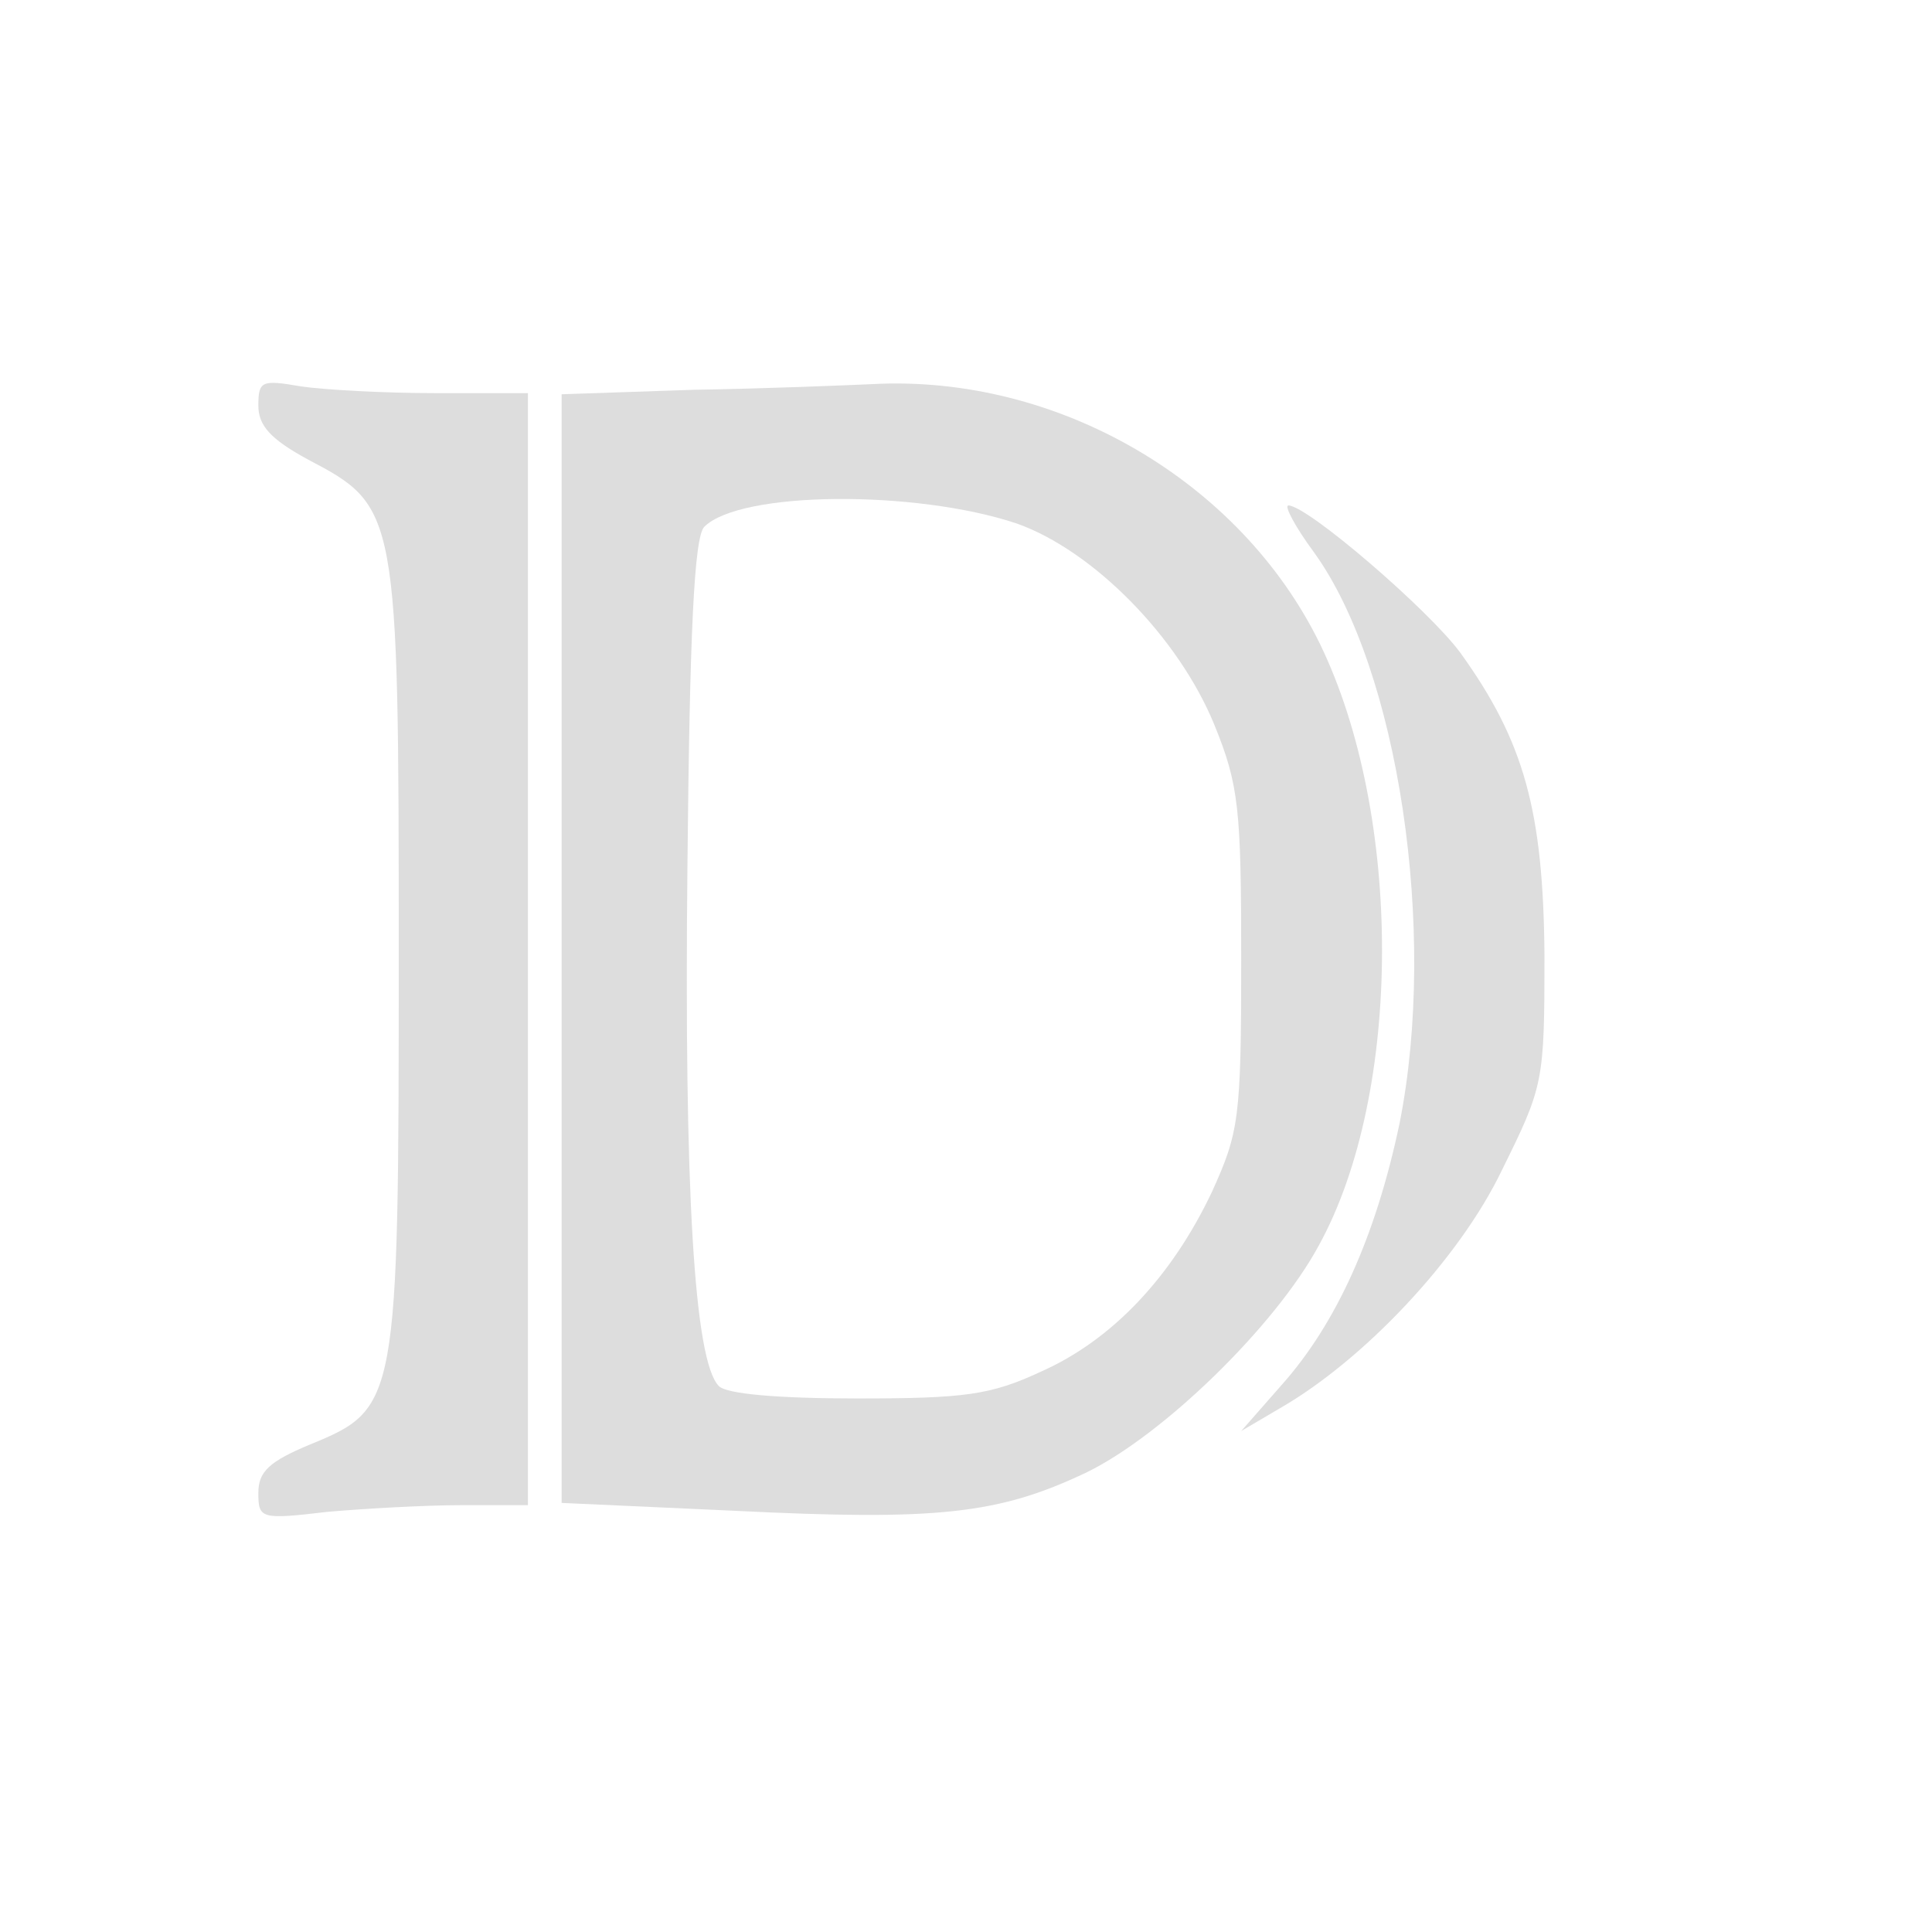
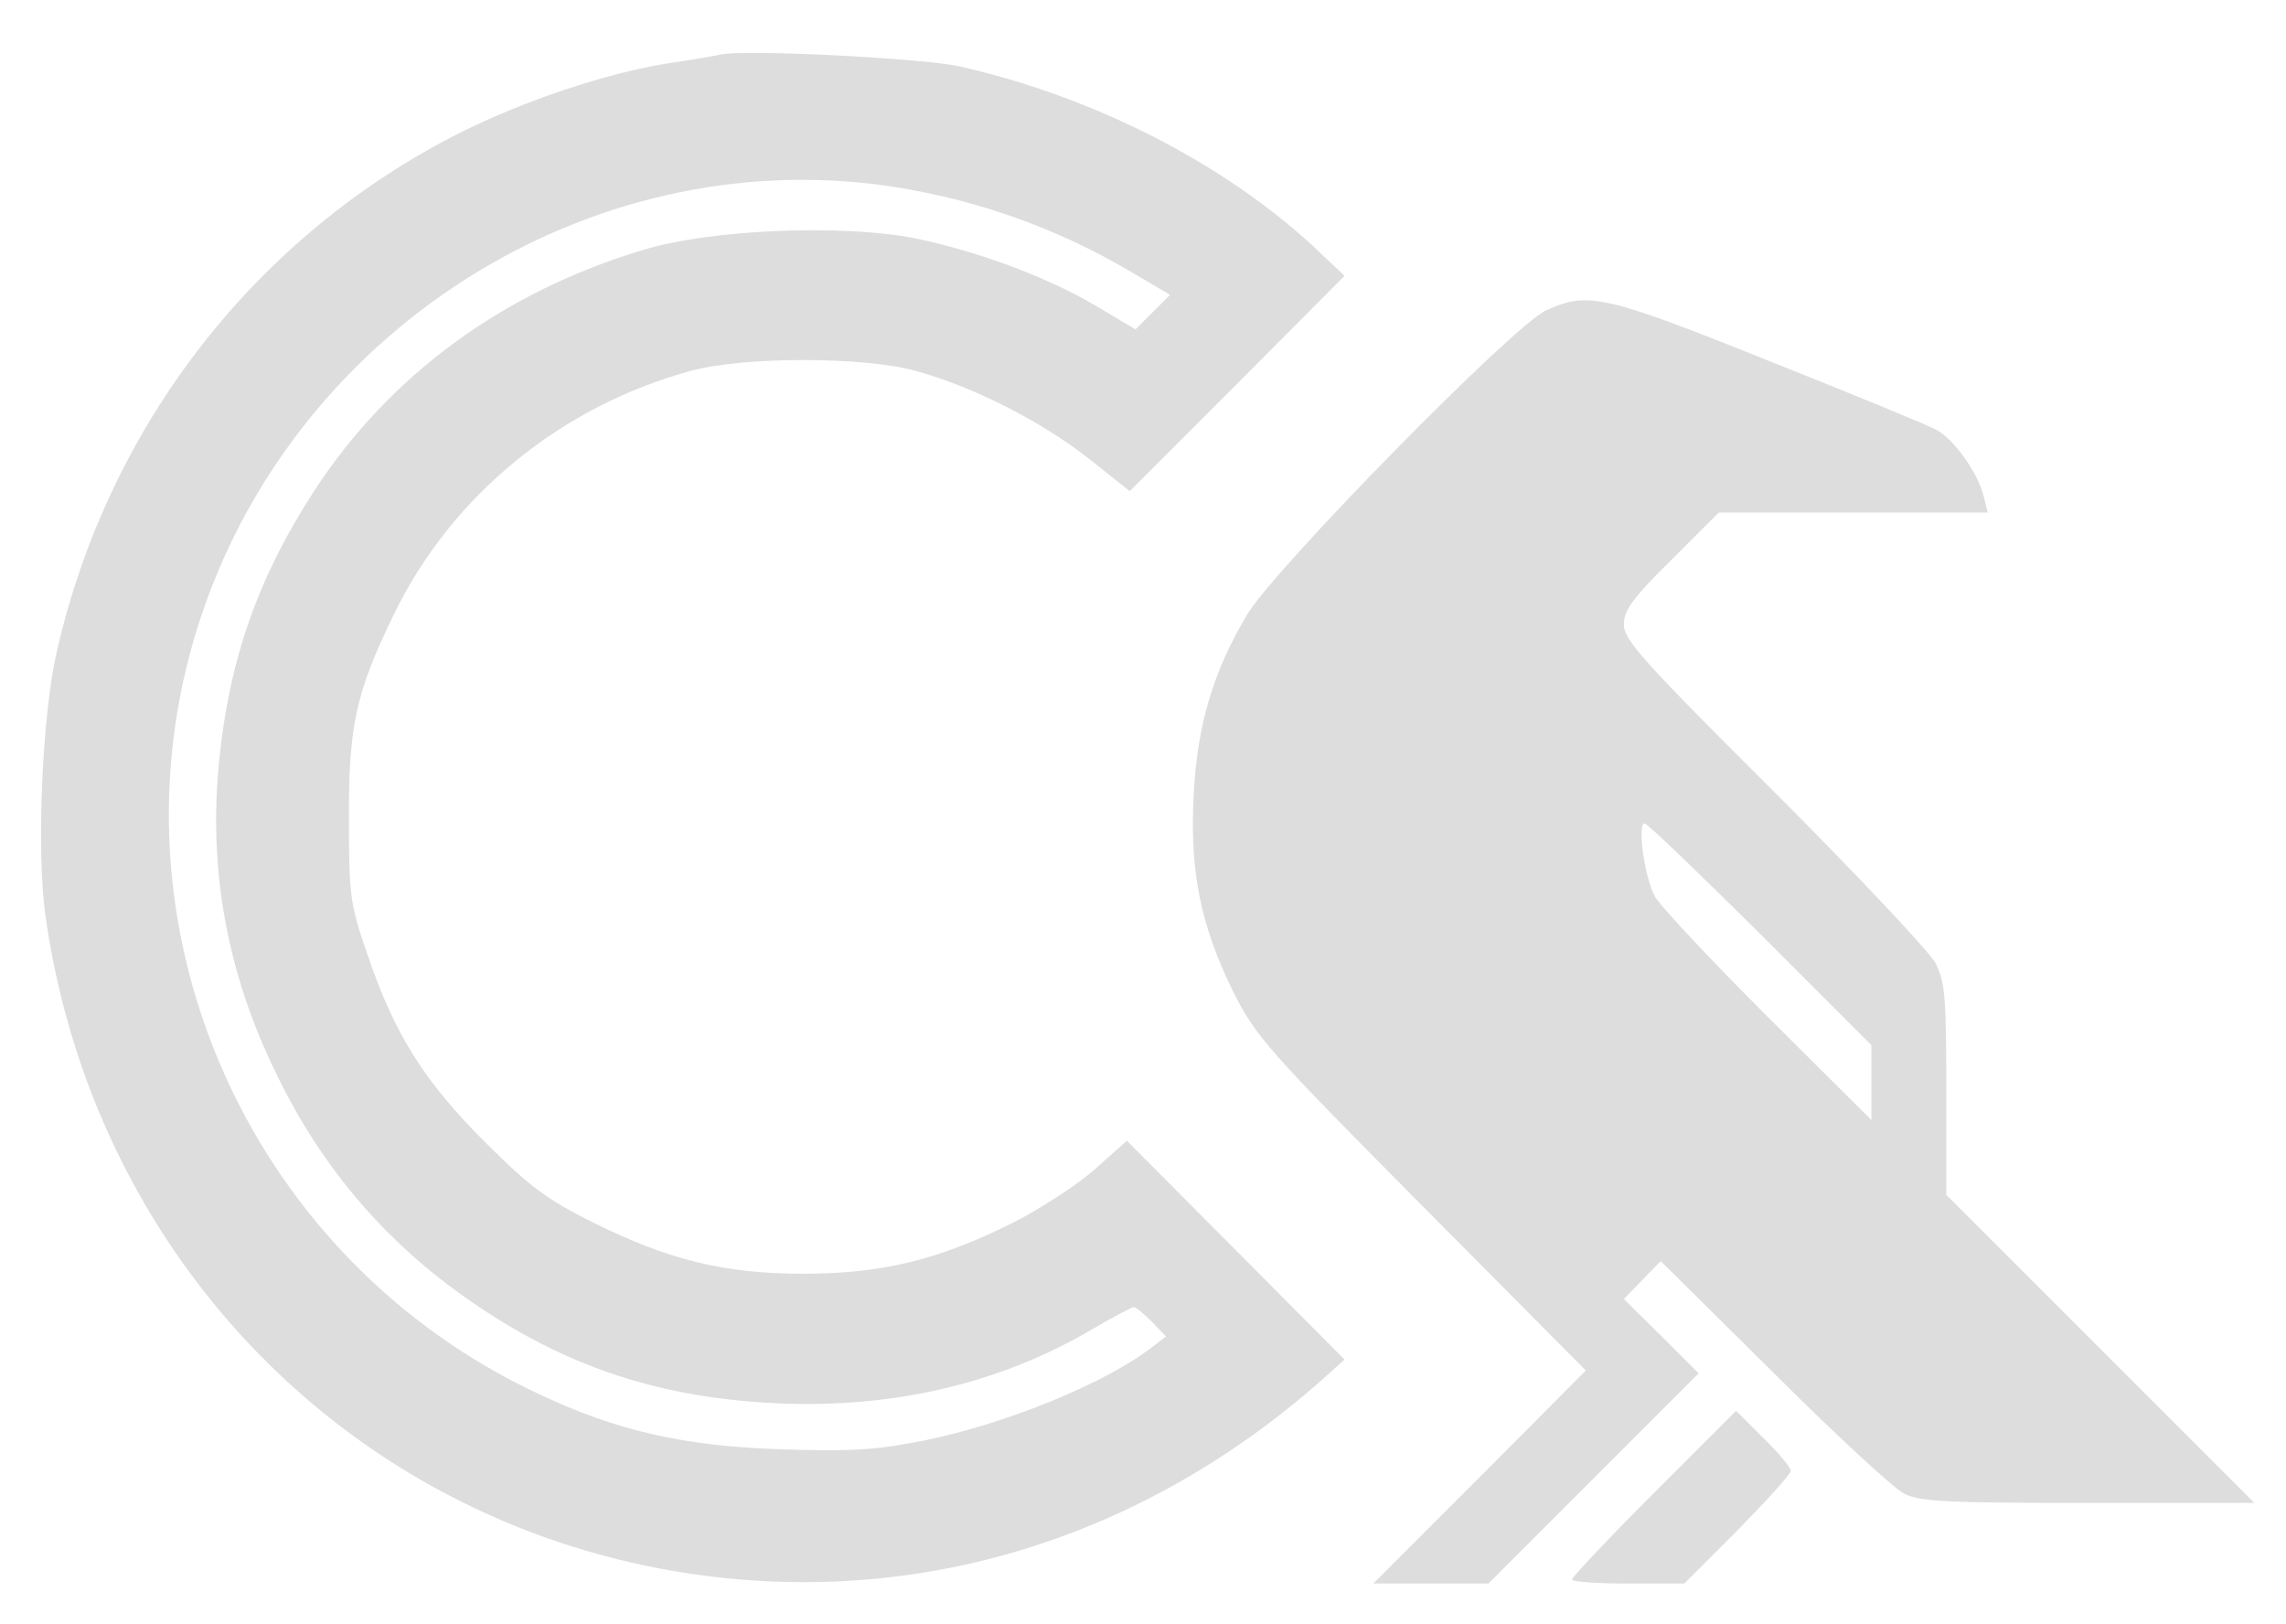
- <svg xmlns="http://www.w3.org/2000/svg" version="1.0" width="38pt" height="38pt" viewBox="0 0 172 172" preserveAspectRatio="xMidYMid meet">
-   <g transform="translate(0,172) scale(0.1,-0.1)" fill="#dddddd" stroke="none">
-     <path d="M230 1359 c0 -18 11 -30 44 -48 80 -42 81 -45 81 -441 0 -400 -1 -404 -79 -436 -36 -15 -46 -24 -46 -43 0 -23 2 -24 61 -17 34 3 88 6 120 6 l59 0 0 495 0 495 -82 0 c-46 0 -100 3 -120 6 -35 6 -38 5 -38 -17z" />
-     <path d="M618 1373 l-118 -4 0 -493 0 -494 154 -7 c181 -9 235 -3 313 34 68 33 168 130 207 202 75 136 75 384 1 536 -71 145 -234 240 -399 231 -23 -1 -94 -4 -158 -5z m287 -119 c68 -24 144 -101 176 -179 22 -54 24 -75 24 -210 0 -141 -2 -153 -26 -206 -36 -76 -89 -132 -152 -160 -45 -21 -68 -24 -164 -24 -71 0 -116 4 -123 11 -22 22 -31 175 -28 463 2 208 6 293 15 302 32 32 188 33 278 3z" />
-     <path d="M1170 1228 c75 -104 110 -337 76 -508 -21 -100 -56 -178 -105 -233 l-36 -41 34 20 c75 43 160 133 198 212 37 75 38 78 38 191 -1 129 -18 191 -75 270 -28 38 -136 131 -153 131 -4 0 6 -19 23 -42z" />
+ <svg xmlns="http://www.w3.org/2000/svg" version="1.0" viewBox="0 0 397 282" preserveAspectRatio="xMidYMid meet">
+   <g transform="translate(0,282) scale(0.1,-0.1)" fill="#DDDDDD" stroke="none">
+     <path d="M1250 2725 c-8 -2 -49 -9 -90 -15 -107 -17 -250 -65 -360 -120 -354 -178 -611 -507 -701 -900 -26 -111 -36 -348 -20 -461 82 -577 505 -1026 1067 -1133 414 -78 823 39 1149 327 l40 36 -189 190 -189 190 -55 -49 c-30 -27 -96 -70 -146 -95 -127 -63 -224 -87 -361 -87 -138 0 -234 24 -365 89 -79 39 -111 63 -186 138 -106 105 -159 189 -205 325 -31 89 -33 104 -33 235 -1 164 12 223 79 360 100 205 290 360 515 421 90 25 300 25 390 0 99 -27 217 -87 299 -151 l73 -58 187 187 186 187 -54 51 c-158 146 -384 261 -616 313 -64 14 -376 30 -415 20z m270 -225 c157 -20 307 -71 444 -152 l68 -40 -30 -30 -30 -30 -69 41 c-85 50 -203 94 -313 117 -126 25 -355 16 -473 -20 -243 -73 -440 -217 -571 -418 -97 -149 -147 -291 -165 -465 -20 -191 13 -373 99 -548 81 -168 198 -302 351 -404 159 -107 320 -159 519 -168 201 -9 385 34 544 127 38 22 71 40 75 40 4 0 18 -12 32 -26 l24 -25 -25 -19 c-80 -62 -251 -132 -392 -161 -86 -17 -126 -20 -248 -16 -170 5 -289 32 -424 96 -495 231 -750 789 -600 1308 149 516 659 857 1184 793z" />
+     <path d="M2685 2281 c-57 -26 -470 -447 -519 -528 -59 -99 -87 -192 -93 -314 -7 -133 12 -226 69 -342 39 -77 59 -100 327 -370 l285 -287 -184 -185 -185 -185 100 0 100 0 183 183 182 182 -65 65 -65 64 32 33 32 33 196 -194 c107 -107 209 -201 227 -210 27 -14 76 -16 320 -16 l288 0 -268 268 -267 267 0 183 c0 161 -2 187 -19 220 -11 20 -137 154 -280 297 -227 226 -261 264 -261 290 0 25 15 46 83 113 l82 82 234 0 233 0 -7 28 c-10 41 -52 100 -83 116 -15 8 -146 62 -292 120 -284 114 -313 120 -385 87z m372 -1083 l193 -193 0 -65 0 -65 -181 180 c-99 99 -187 193 -195 208 -18 33 -31 127 -18 127 5 0 95 -87 201 -192z" />
+     <path d="M2872 227 c-78 -78 -142 -146 -142 -150 0 -4 44 -7 98 -7 l97 0 93 93 c50 51 92 97 92 103 0 5 -21 31 -48 57 l-47 47 -143 -143z" />
  </g>
</svg>
